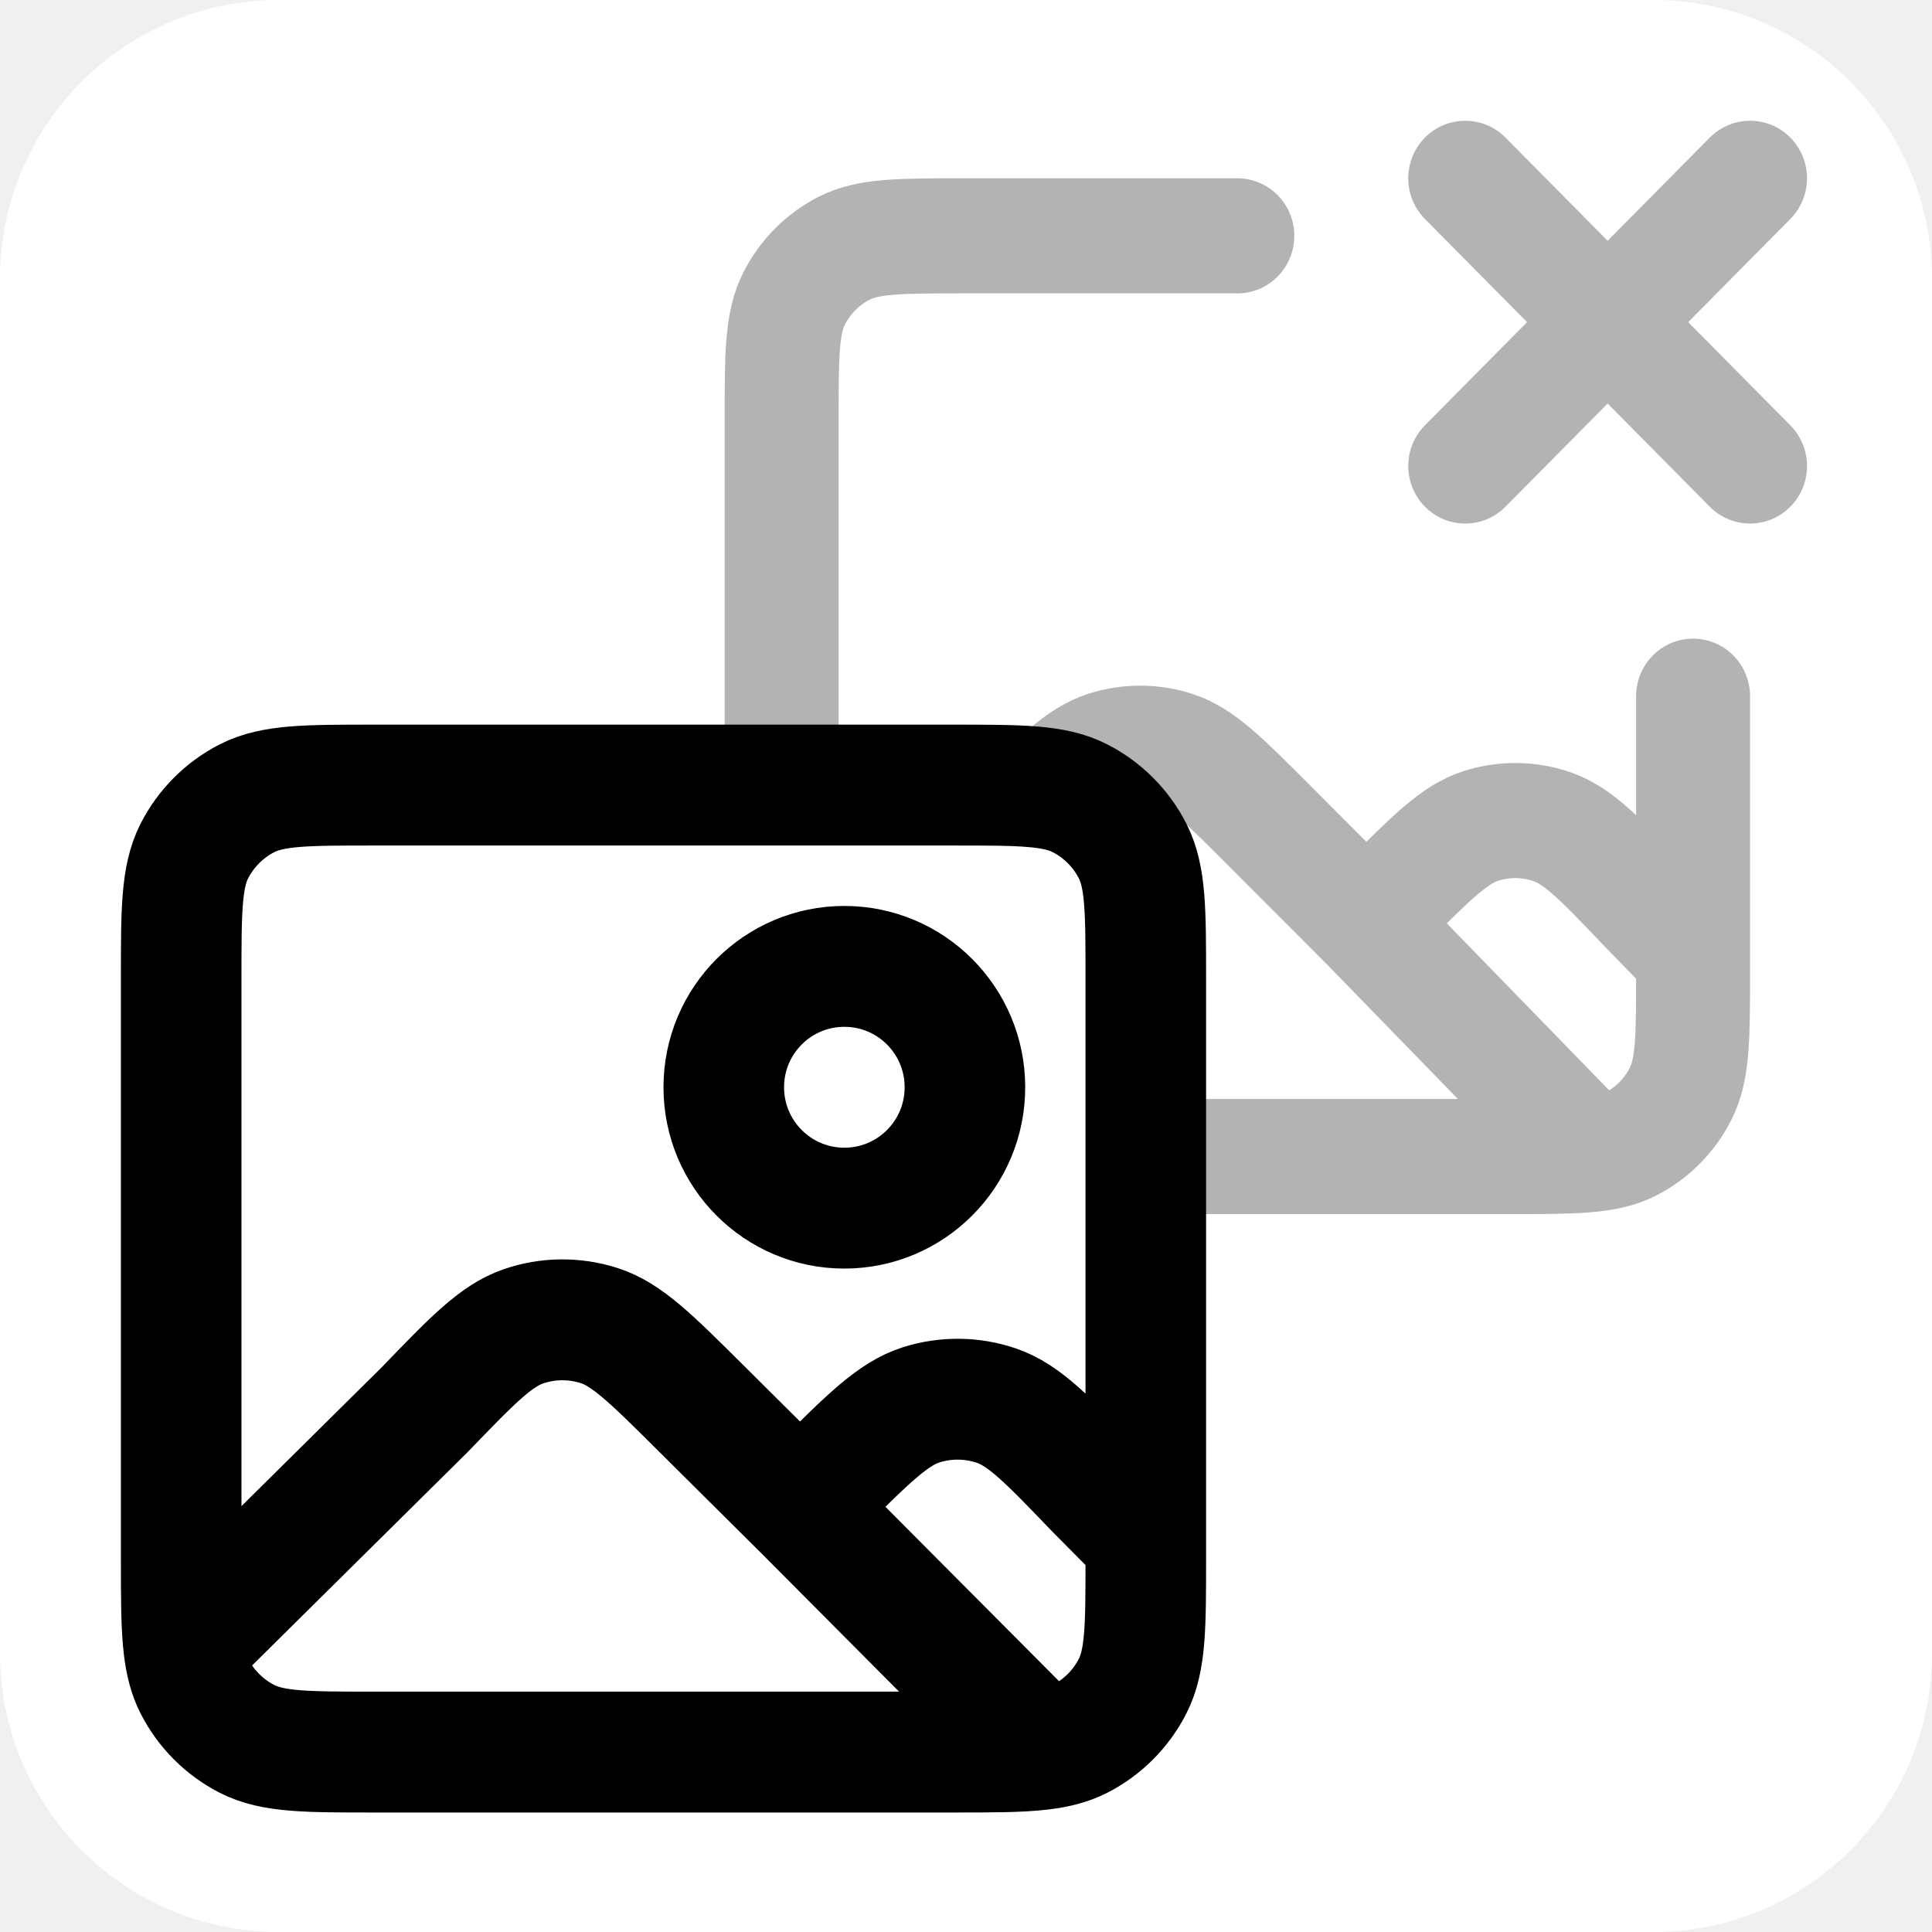
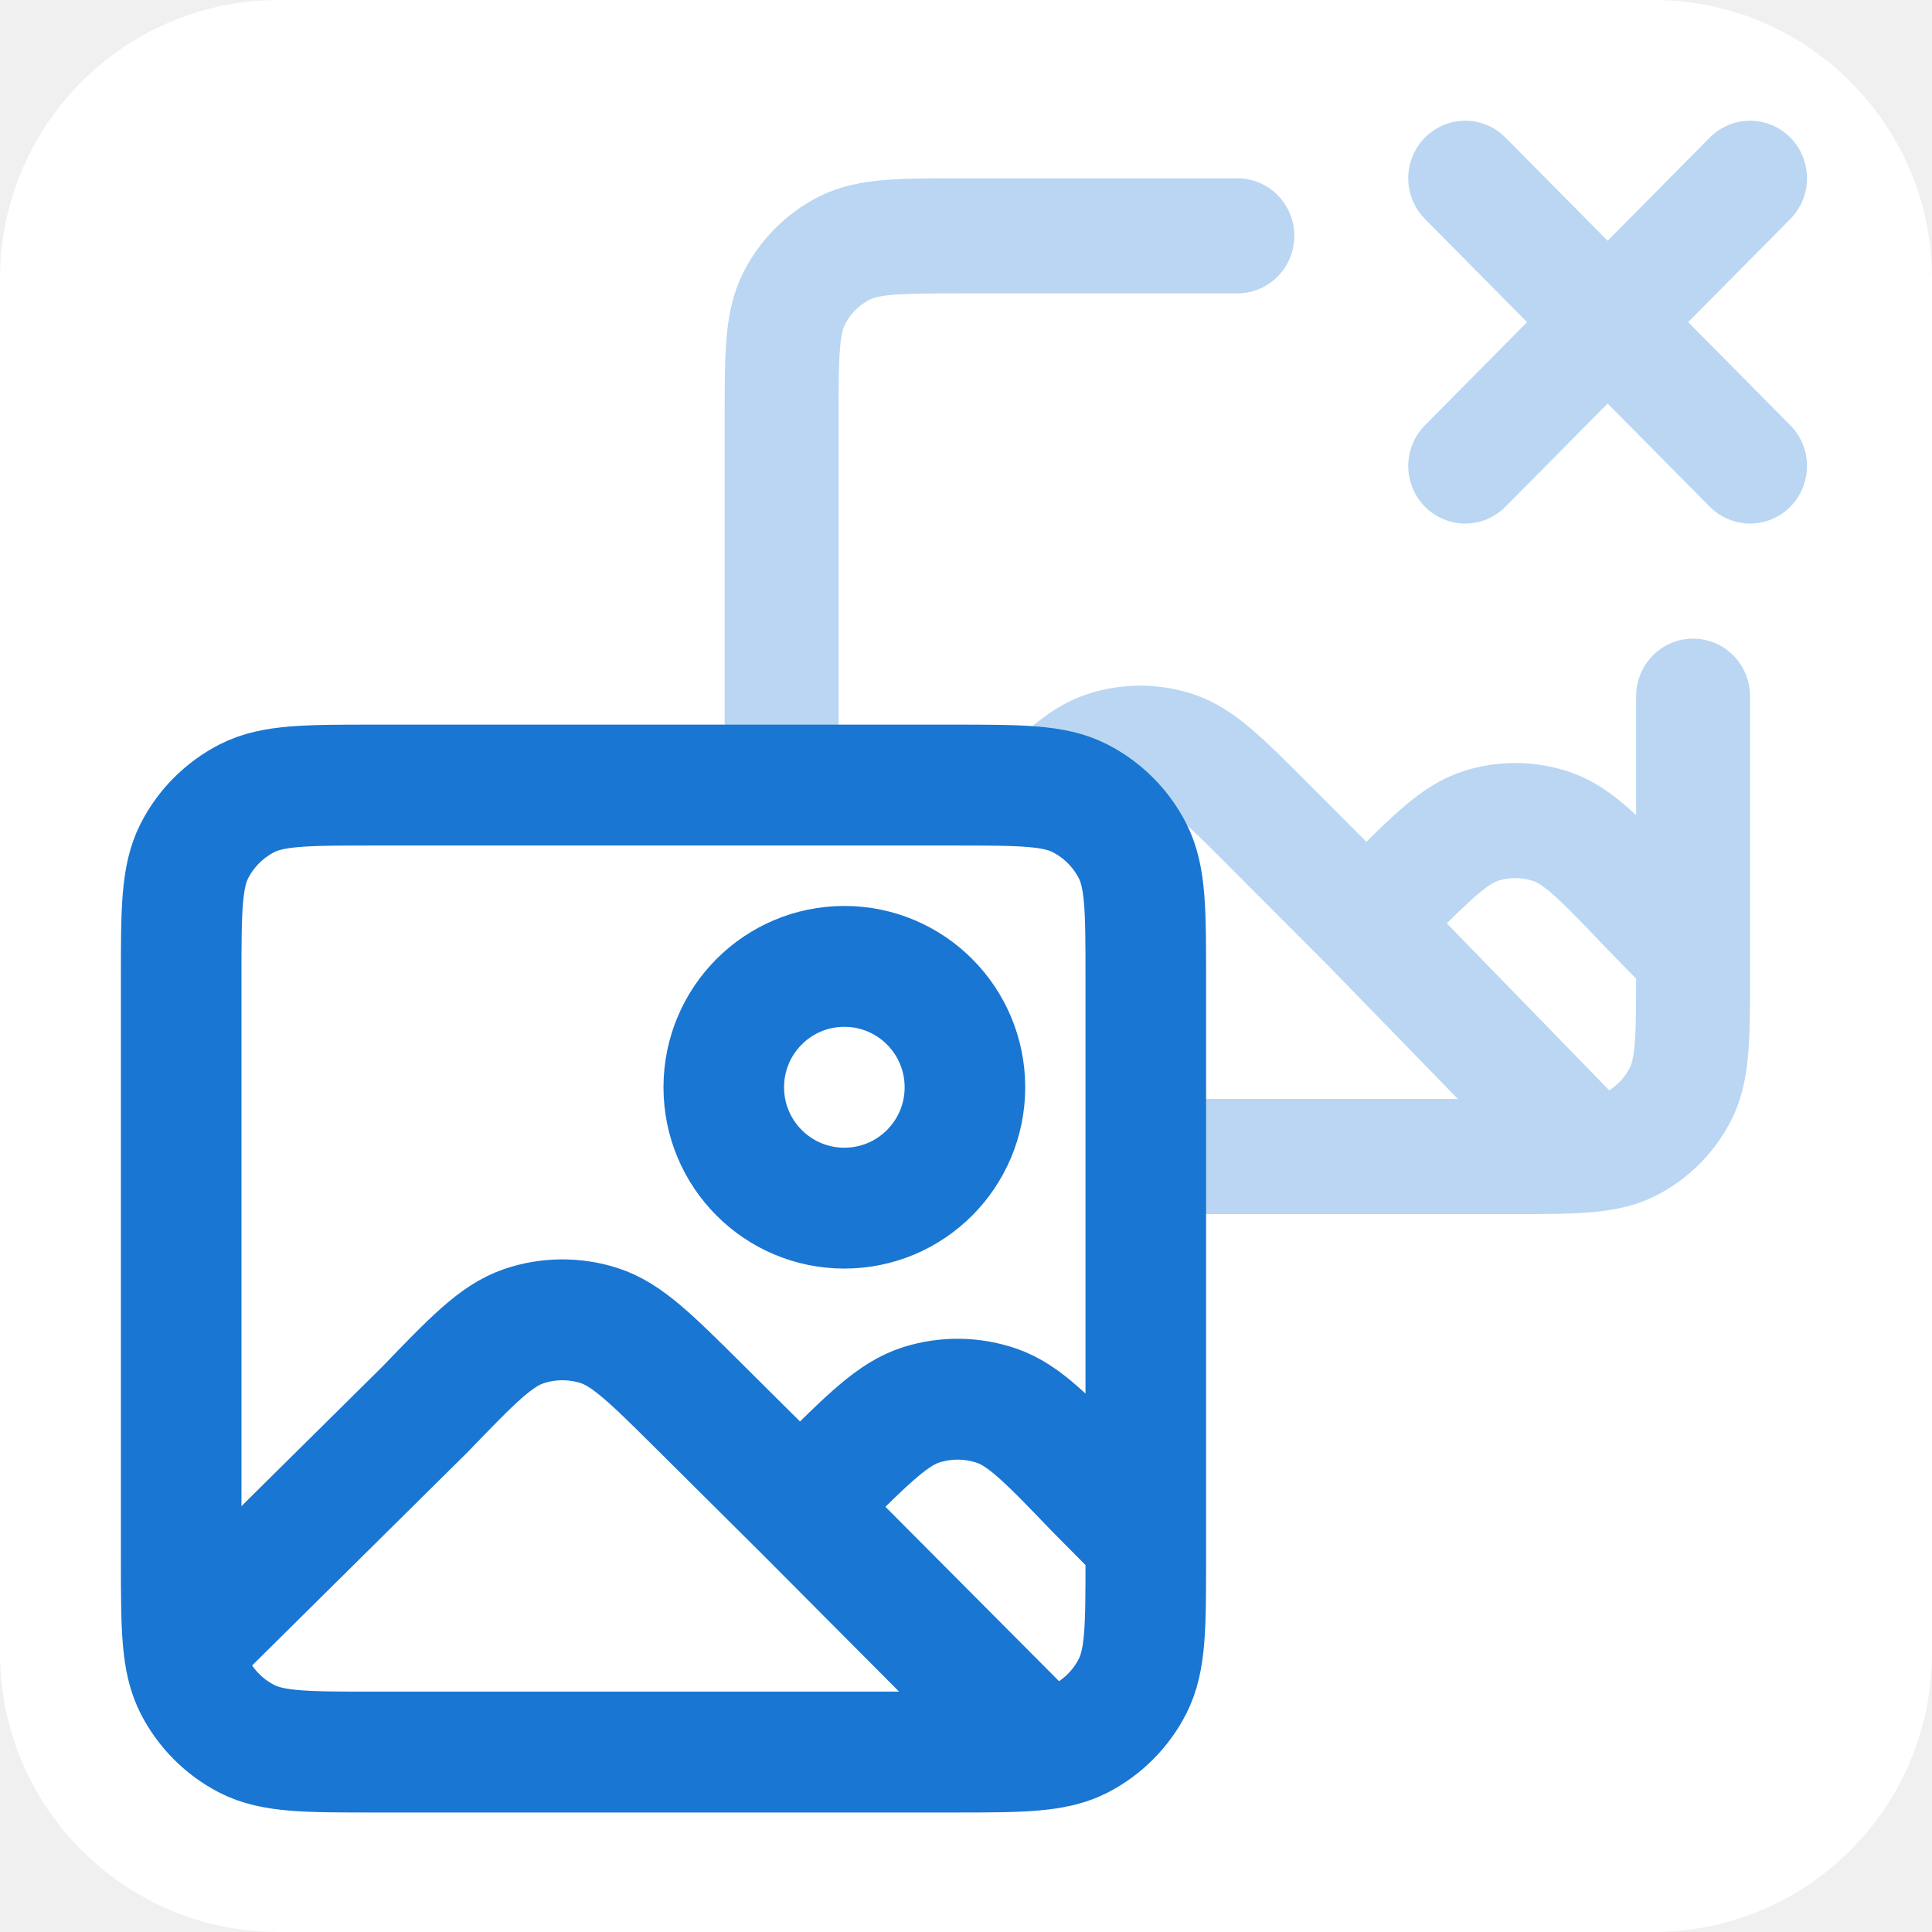
<svg xmlns="http://www.w3.org/2000/svg" width="64mm" height="64mm" viewBox="0 0 64 64" version="1.1" id="svg1" xml:space="preserve">
  <defs id="defs1" />
  <g id="layer2" style="display:inline;opacity:1;fill:none">
    <rect style="opacity:1;fill:#ffffff;stroke-width:0.265" id="rect2" width="64" height="64" x="0" y="0" rx="9.235" ry="9.235" />
  </g>
  <g id="layer1">
    <g style="display:inline;opacity:0.3;fill:none" id="g3" transform="matrix(1.887082,0,0,1.906217,15.42065,2.379448)">
-       <path d="m 15.813,14.788 -1.717,-1.703 c -0.789,-0.783 -1.184,-1.174 -1.638,-1.321 -0.4,-0.129 -0.83,-0.129 -1.23,0 -0.454,0.147 -0.849,0.538 -1.638,1.321 l -3.999,4.028 m 10.223,-2.325 0.341,-0.339 c 0.806,-0.799 1.209,-1.199 1.671,-1.345 0.407,-0.128 0.844,-0.123 1.247,0.014 0.459,0.157 0.853,0.565 1.64,1.383 l 0.836,0.849 m -5.735,-0.562 3.955,4.025 m -6.22,-15.963 h -4.8 c -1.12,0 -1.68,0 -2.108,0.218 -0.376,0.192 -0.682,0.498 -0.874,0.874 -0.218,0.428 -0.218,0.988 -0.218,2.108 V 15.65 c 0,0.647 0,1.107 0.042,1.462 m 0,0 c 0.031,0.26 0.084,0.465 0.176,0.646 0.192,0.376 0.498,0.682 0.874,0.874 0.428,0.218 0.988,0.218 2.108,0.218 h 9.6 c 1.12,0 1.68,0 2.108,-0.218 0.376,-0.192 0.682,-0.498 0.874,-0.874 0.218,-0.428 0.218,-0.988 0.218,-2.108 v -4.8 m -4,-9 2.5,2.5 m 0,0 2.5,2.5 m -2.5,-2.5 2.5,-2.5 m -2.5,2.5 -2.5,2.5" stroke="#000000" stroke-width="2" stroke-linecap="round" stroke-linejoin="round" id="path1-2" />
+       <path d="m 15.813,14.788 -1.717,-1.703 c -0.789,-0.783 -1.184,-1.174 -1.638,-1.321 -0.4,-0.129 -0.83,-0.129 -1.23,0 -0.454,0.147 -0.849,0.538 -1.638,1.321 l -3.999,4.028 m 10.223,-2.325 0.341,-0.339 c 0.806,-0.799 1.209,-1.199 1.671,-1.345 0.407,-0.128 0.844,-0.123 1.247,0.014 0.459,0.157 0.853,0.565 1.64,1.383 l 0.836,0.849 m -5.735,-0.562 3.955,4.025 m -6.22,-15.963 h -4.8 c -1.12,0 -1.68,0 -2.108,0.218 -0.376,0.192 -0.682,0.498 -0.874,0.874 -0.218,0.428 -0.218,0.988 -0.218,2.108 V 15.65 c 0,0.647 0,1.107 0.042,1.462 m 0,0 c 0.031,0.26 0.084,0.465 0.176,0.646 0.192,0.376 0.498,0.682 0.874,0.874 0.428,0.218 0.988,0.218 2.108,0.218 h 9.6 c 1.12,0 1.68,0 2.108,-0.218 0.376,-0.192 0.682,-0.498 0.874,-0.874 0.218,-0.428 0.218,-0.988 0.218,-2.108 v -4.8 m -4,-9 2.5,2.5 m 0,0 2.5,2.5 m -2.5,-2.5 2.5,-2.5 m -2.5,2.5 -2.5,2.5" stroke="#000000" stroke-width="2" stroke-linecap="round" stroke-linejoin="round" id="path1-2" style="stroke:#1976d2;stroke-opacity:1" />
    </g>
    <g style="fill:none" id="g1" transform="matrix(1.997126,0,0,2.002052,-1.986718,17.99852)">
      <rect style="opacity:1;fill:#ffffff;stroke-width:0.149" id="rect1" width="15.398" height="15.434" x="4.33" y="4.195" />
-       <path d="m 14.264,15.938 -1.668,-1.654 c -0.805,-0.798 -1.207,-1.197 -1.669,-1.343 -0.406,-0.128 -0.843,-0.124 -1.246,0.013 -0.459,0.156 -0.852,0.564 -1.64,1.379 L 4.044,18.28 M 14.264,15.938 14.605,15.599 c 0.806,-0.799 1.209,-1.199 1.671,-1.345 0.407,-0.128 0.844,-0.123 1.247,0.014 0.459,0.156 0.853,0.565 1.64,1.383 L 20,16.493 m -5.736,-0.556 4.011,4.019 m 0,0 C 17.918,20 17.454,20 16.8,20 H 7.2 C 6.08,20 5.52,20 5.092,19.782 4.716,19.59 4.41,19.284 4.218,18.908 4.128,18.731 4.075,18.532 4.044,18.28 M 18.275,19.956 c 0.254,-0.031 0.455,-0.084 0.633,-0.174 0.376,-0.192 0.682,-0.498 0.874,-0.874 C 20,18.48 20,17.92 20,16.8 V 16.493 M 4.044,18.28 C 4,17.922 4,17.457 4,16.8 V 7.2 C 4,6.08 4,5.52 4.218,5.092 4.41,4.716 4.716,4.41 5.092,4.218 5.52,4 6.08,4 7.2,4 h 9.6 c 1.12,0 1.68,0 2.108,0.218 0.376,0.192 0.682,0.498 0.874,0.874 C 20,5.52 20,6.08 20,7.2 v 9.293 M 17,9 c 0,1.105 -0.895,2 -2,2 -1.105,0 -2,-0.895 -2,-2 0,-1.105 0.895,-2 2,-2 1.105,0 2,0.895 2,2 z" stroke="#000000" stroke-width="2" stroke-linecap="round" stroke-linejoin="round" id="path1" style="fill:none" />
+       <path d="m 14.264,15.938 -1.668,-1.654 c -0.805,-0.798 -1.207,-1.197 -1.669,-1.343 -0.406,-0.128 -0.843,-0.124 -1.246,0.013 -0.459,0.156 -0.852,0.564 -1.64,1.379 L 4.044,18.28 M 14.264,15.938 14.605,15.599 c 0.806,-0.799 1.209,-1.199 1.671,-1.345 0.407,-0.128 0.844,-0.123 1.247,0.014 0.459,0.156 0.853,0.565 1.64,1.383 L 20,16.493 m -5.736,-0.556 4.011,4.019 m 0,0 C 17.918,20 17.454,20 16.8,20 H 7.2 C 6.08,20 5.52,20 5.092,19.782 4.716,19.59 4.41,19.284 4.218,18.908 4.128,18.731 4.075,18.532 4.044,18.28 M 18.275,19.956 c 0.254,-0.031 0.455,-0.084 0.633,-0.174 0.376,-0.192 0.682,-0.498 0.874,-0.874 C 20,18.48 20,17.92 20,16.8 V 16.493 M 4.044,18.28 C 4,17.922 4,17.457 4,16.8 V 7.2 C 4,6.08 4,5.52 4.218,5.092 4.41,4.716 4.716,4.41 5.092,4.218 5.52,4 6.08,4 7.2,4 h 9.6 c 1.12,0 1.68,0 2.108,0.218 0.376,0.192 0.682,0.498 0.874,0.874 C 20,5.52 20,6.08 20,7.2 v 9.293 M 17,9 c 0,1.105 -0.895,2 -2,2 -1.105,0 -2,-0.895 -2,-2 0,-1.105 0.895,-2 2,-2 1.105,0 2,0.895 2,2 z" stroke="#000000" stroke-width="2" stroke-linecap="round" stroke-linejoin="round" id="path1" style="fill:none;stroke:#1976d2;stroke-opacity:1" />
    </g>
  </g>
</svg>
